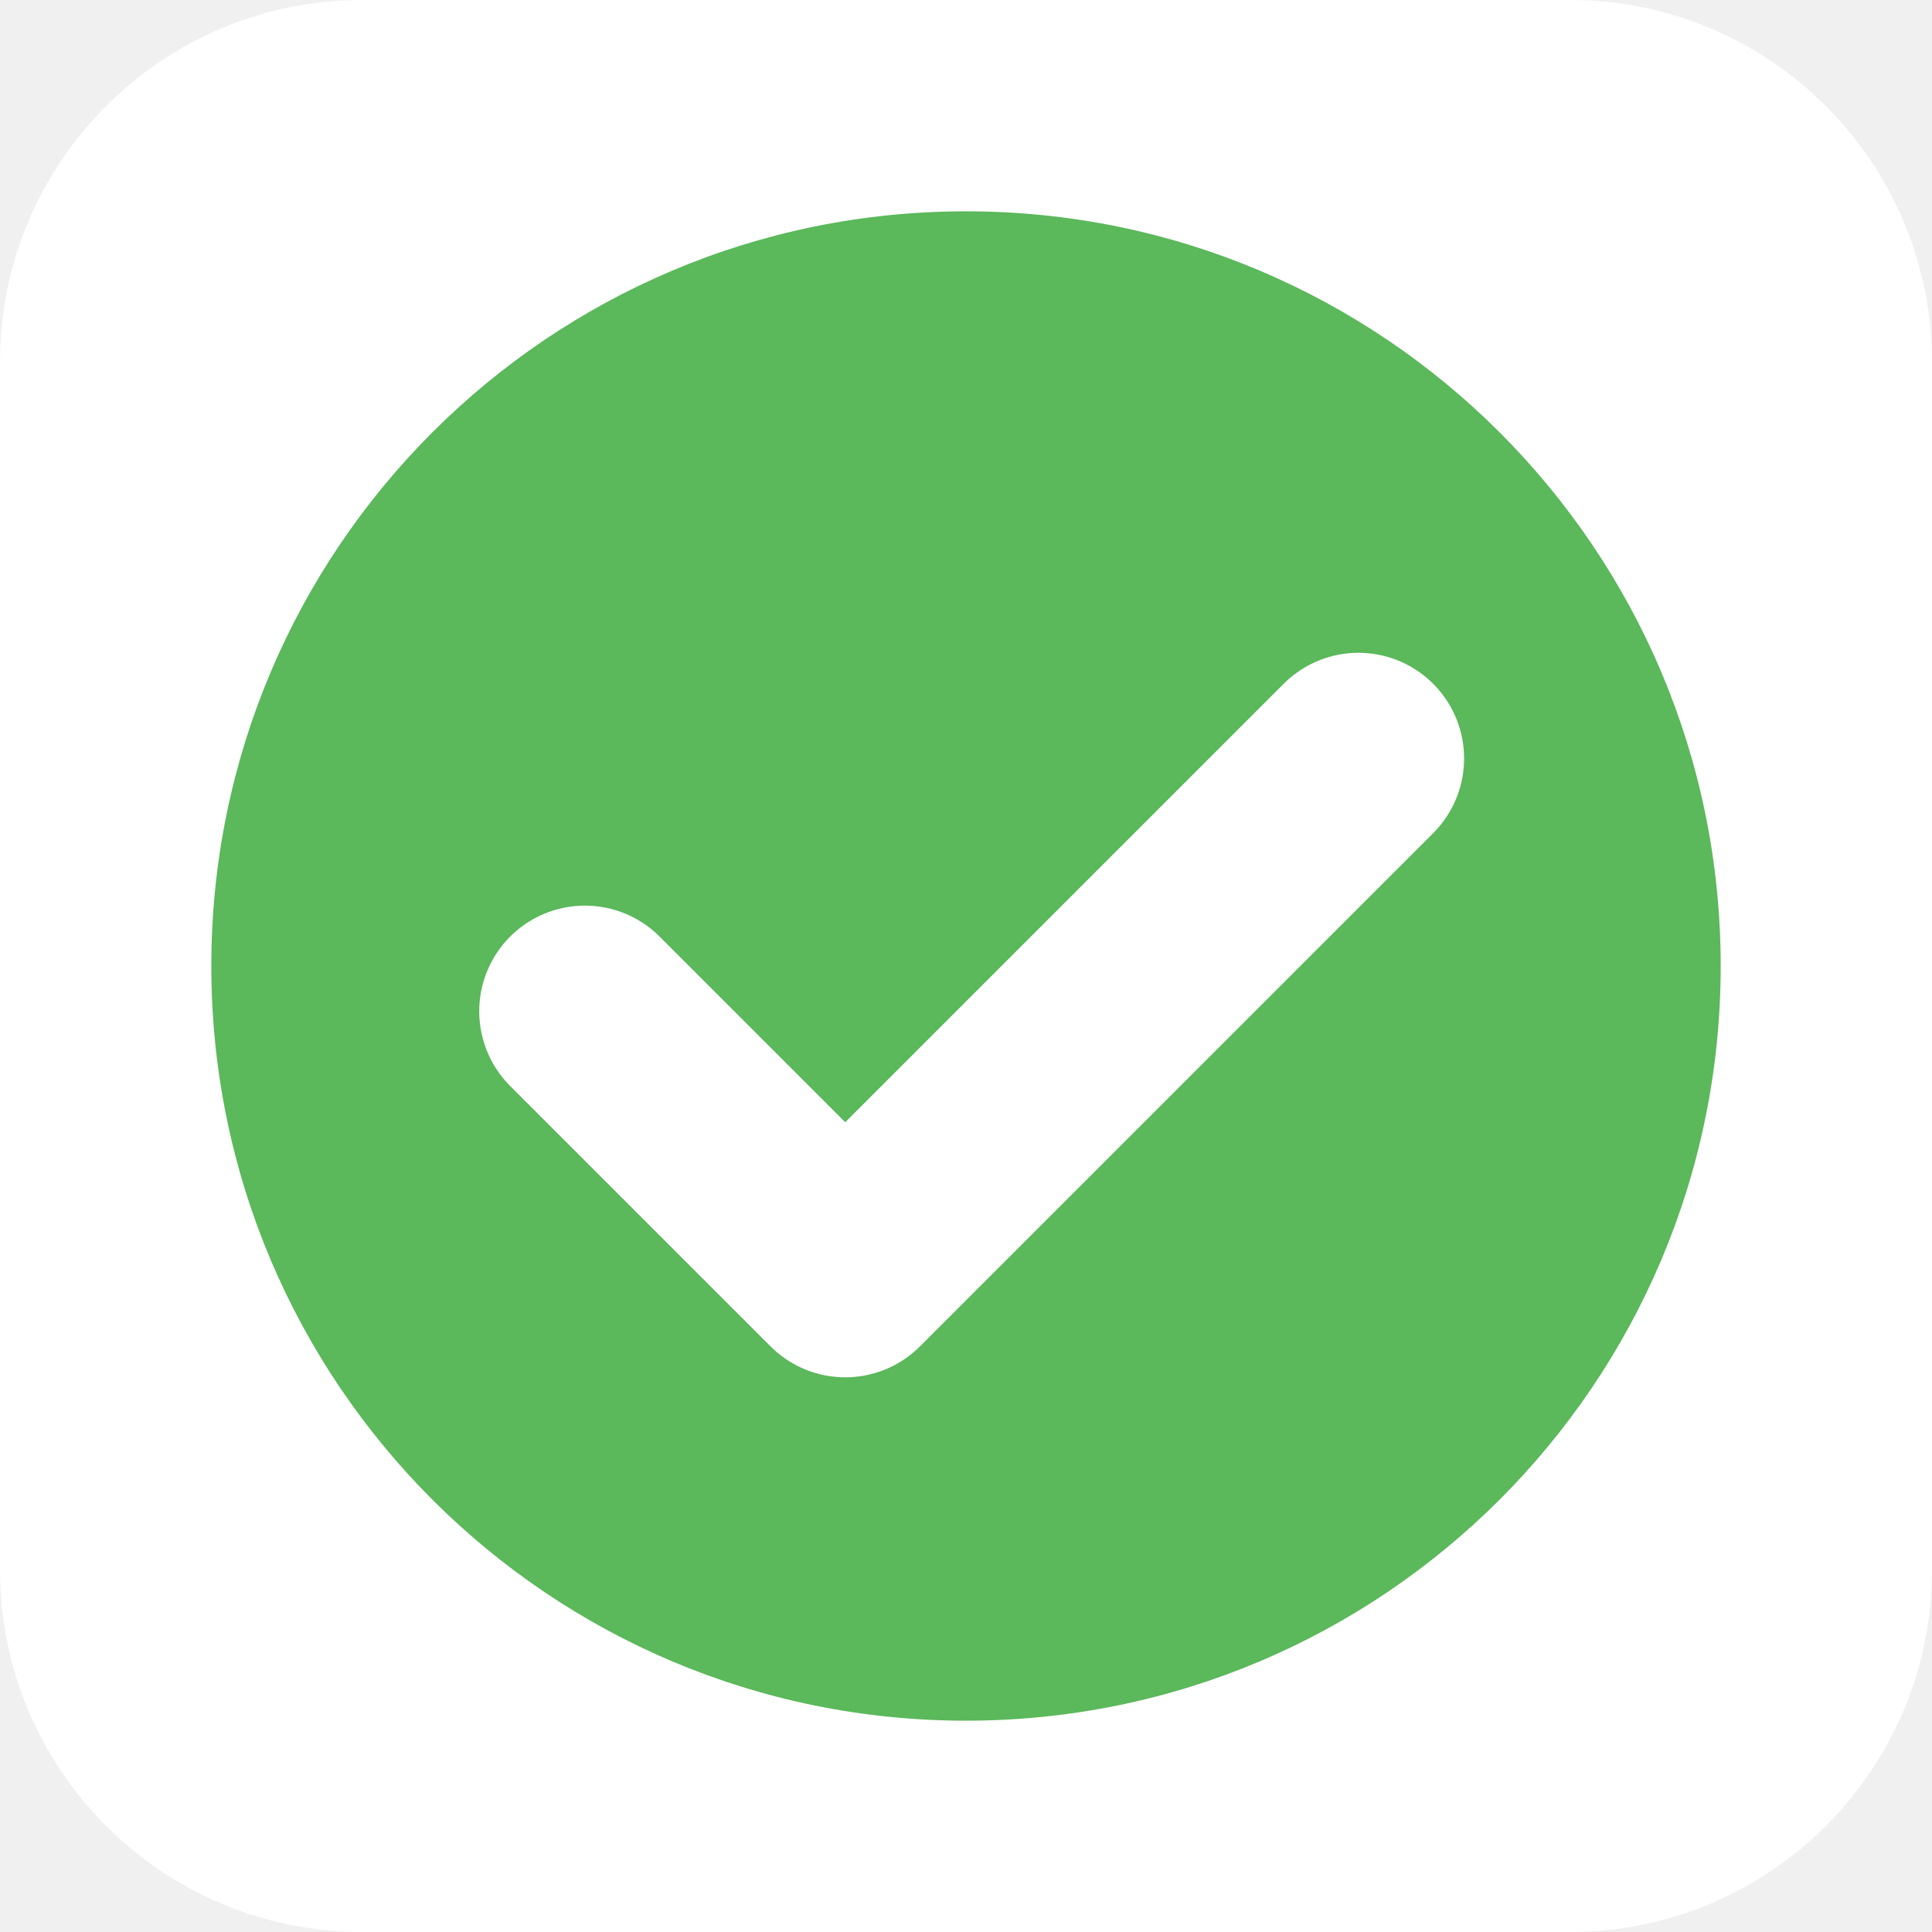
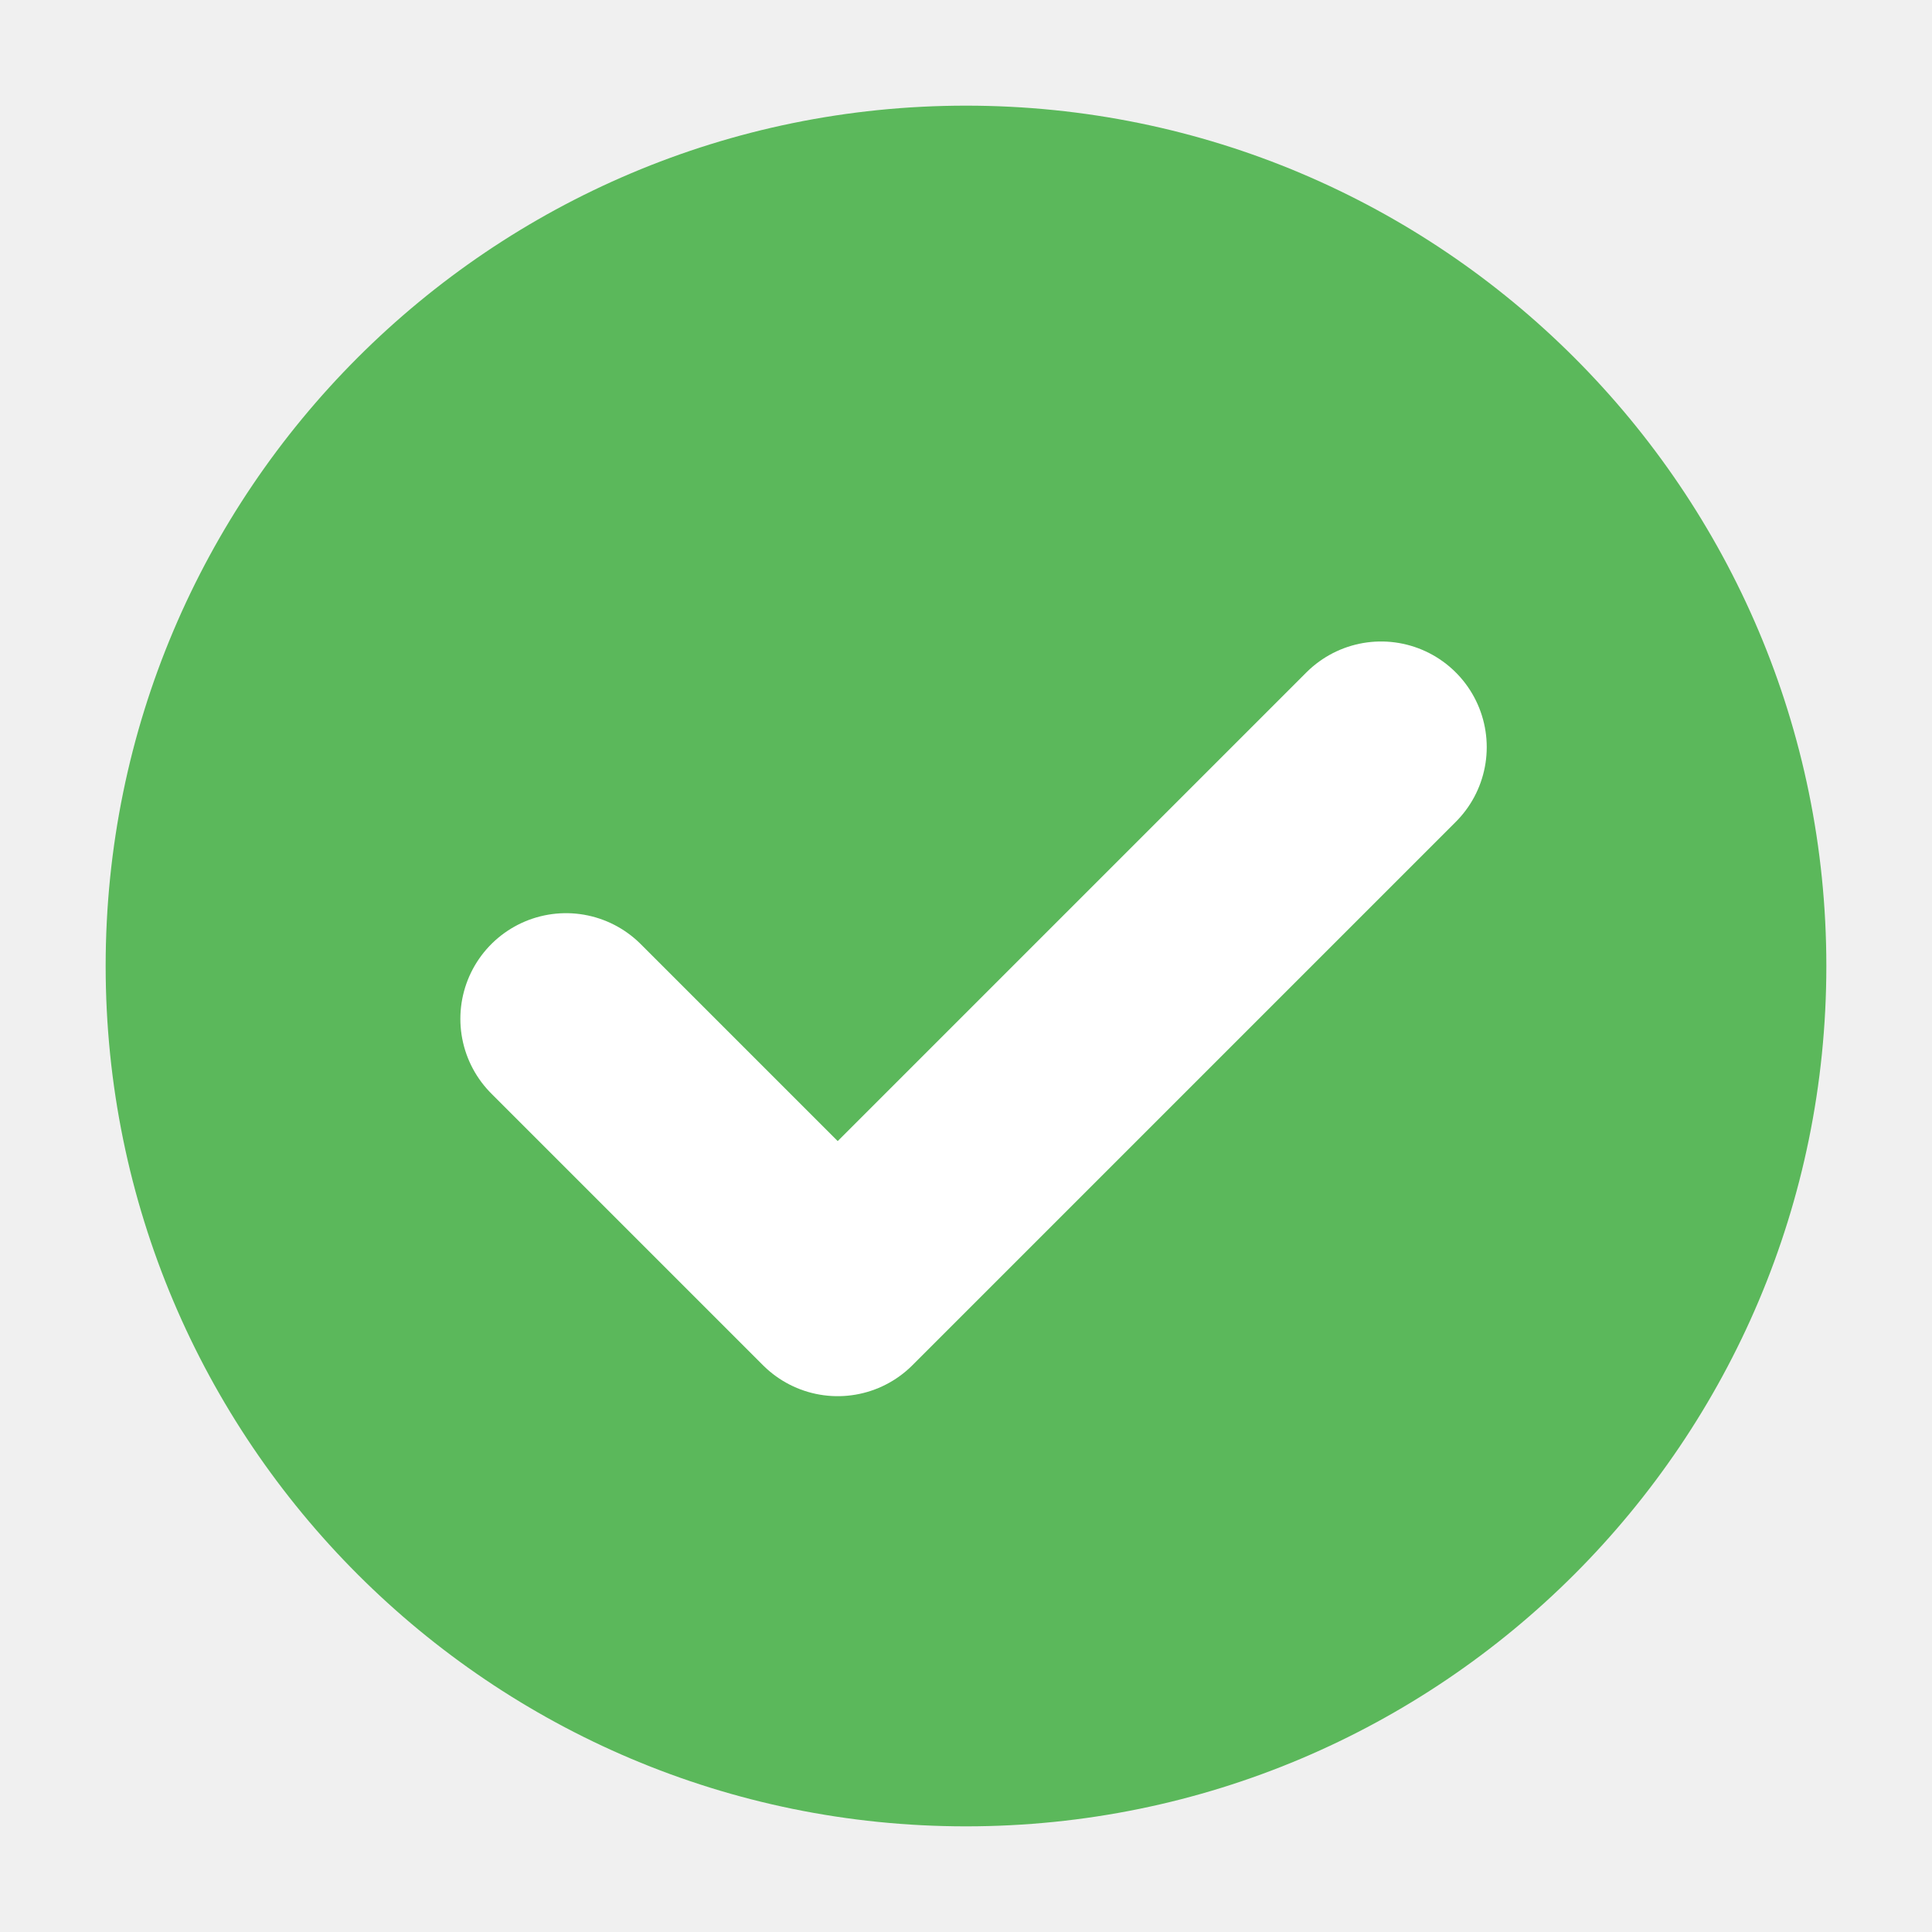
<svg xmlns="http://www.w3.org/2000/svg" width="512" height="512" viewBox="0 0 512 512">
-   <rect width="512" height="512" rx="96" fill="#ffffff" />
-   <circle cx="256" cy="256" r="200" fill="#5BB85B" />
-   <path d="M155 268 224 337 360 201" fill="none" stroke="#ffffff" stroke-width="56" stroke-linecap="round" stroke-linejoin="round" />
+   <circle cx="256" cy="256" r="228" fill="#5BB85B" />
+   <path d="M150 270 222 342 366 198" fill="none" stroke="#ffffff" stroke-width="56" stroke-linecap="round" stroke-linejoin="round" />
</svg>
